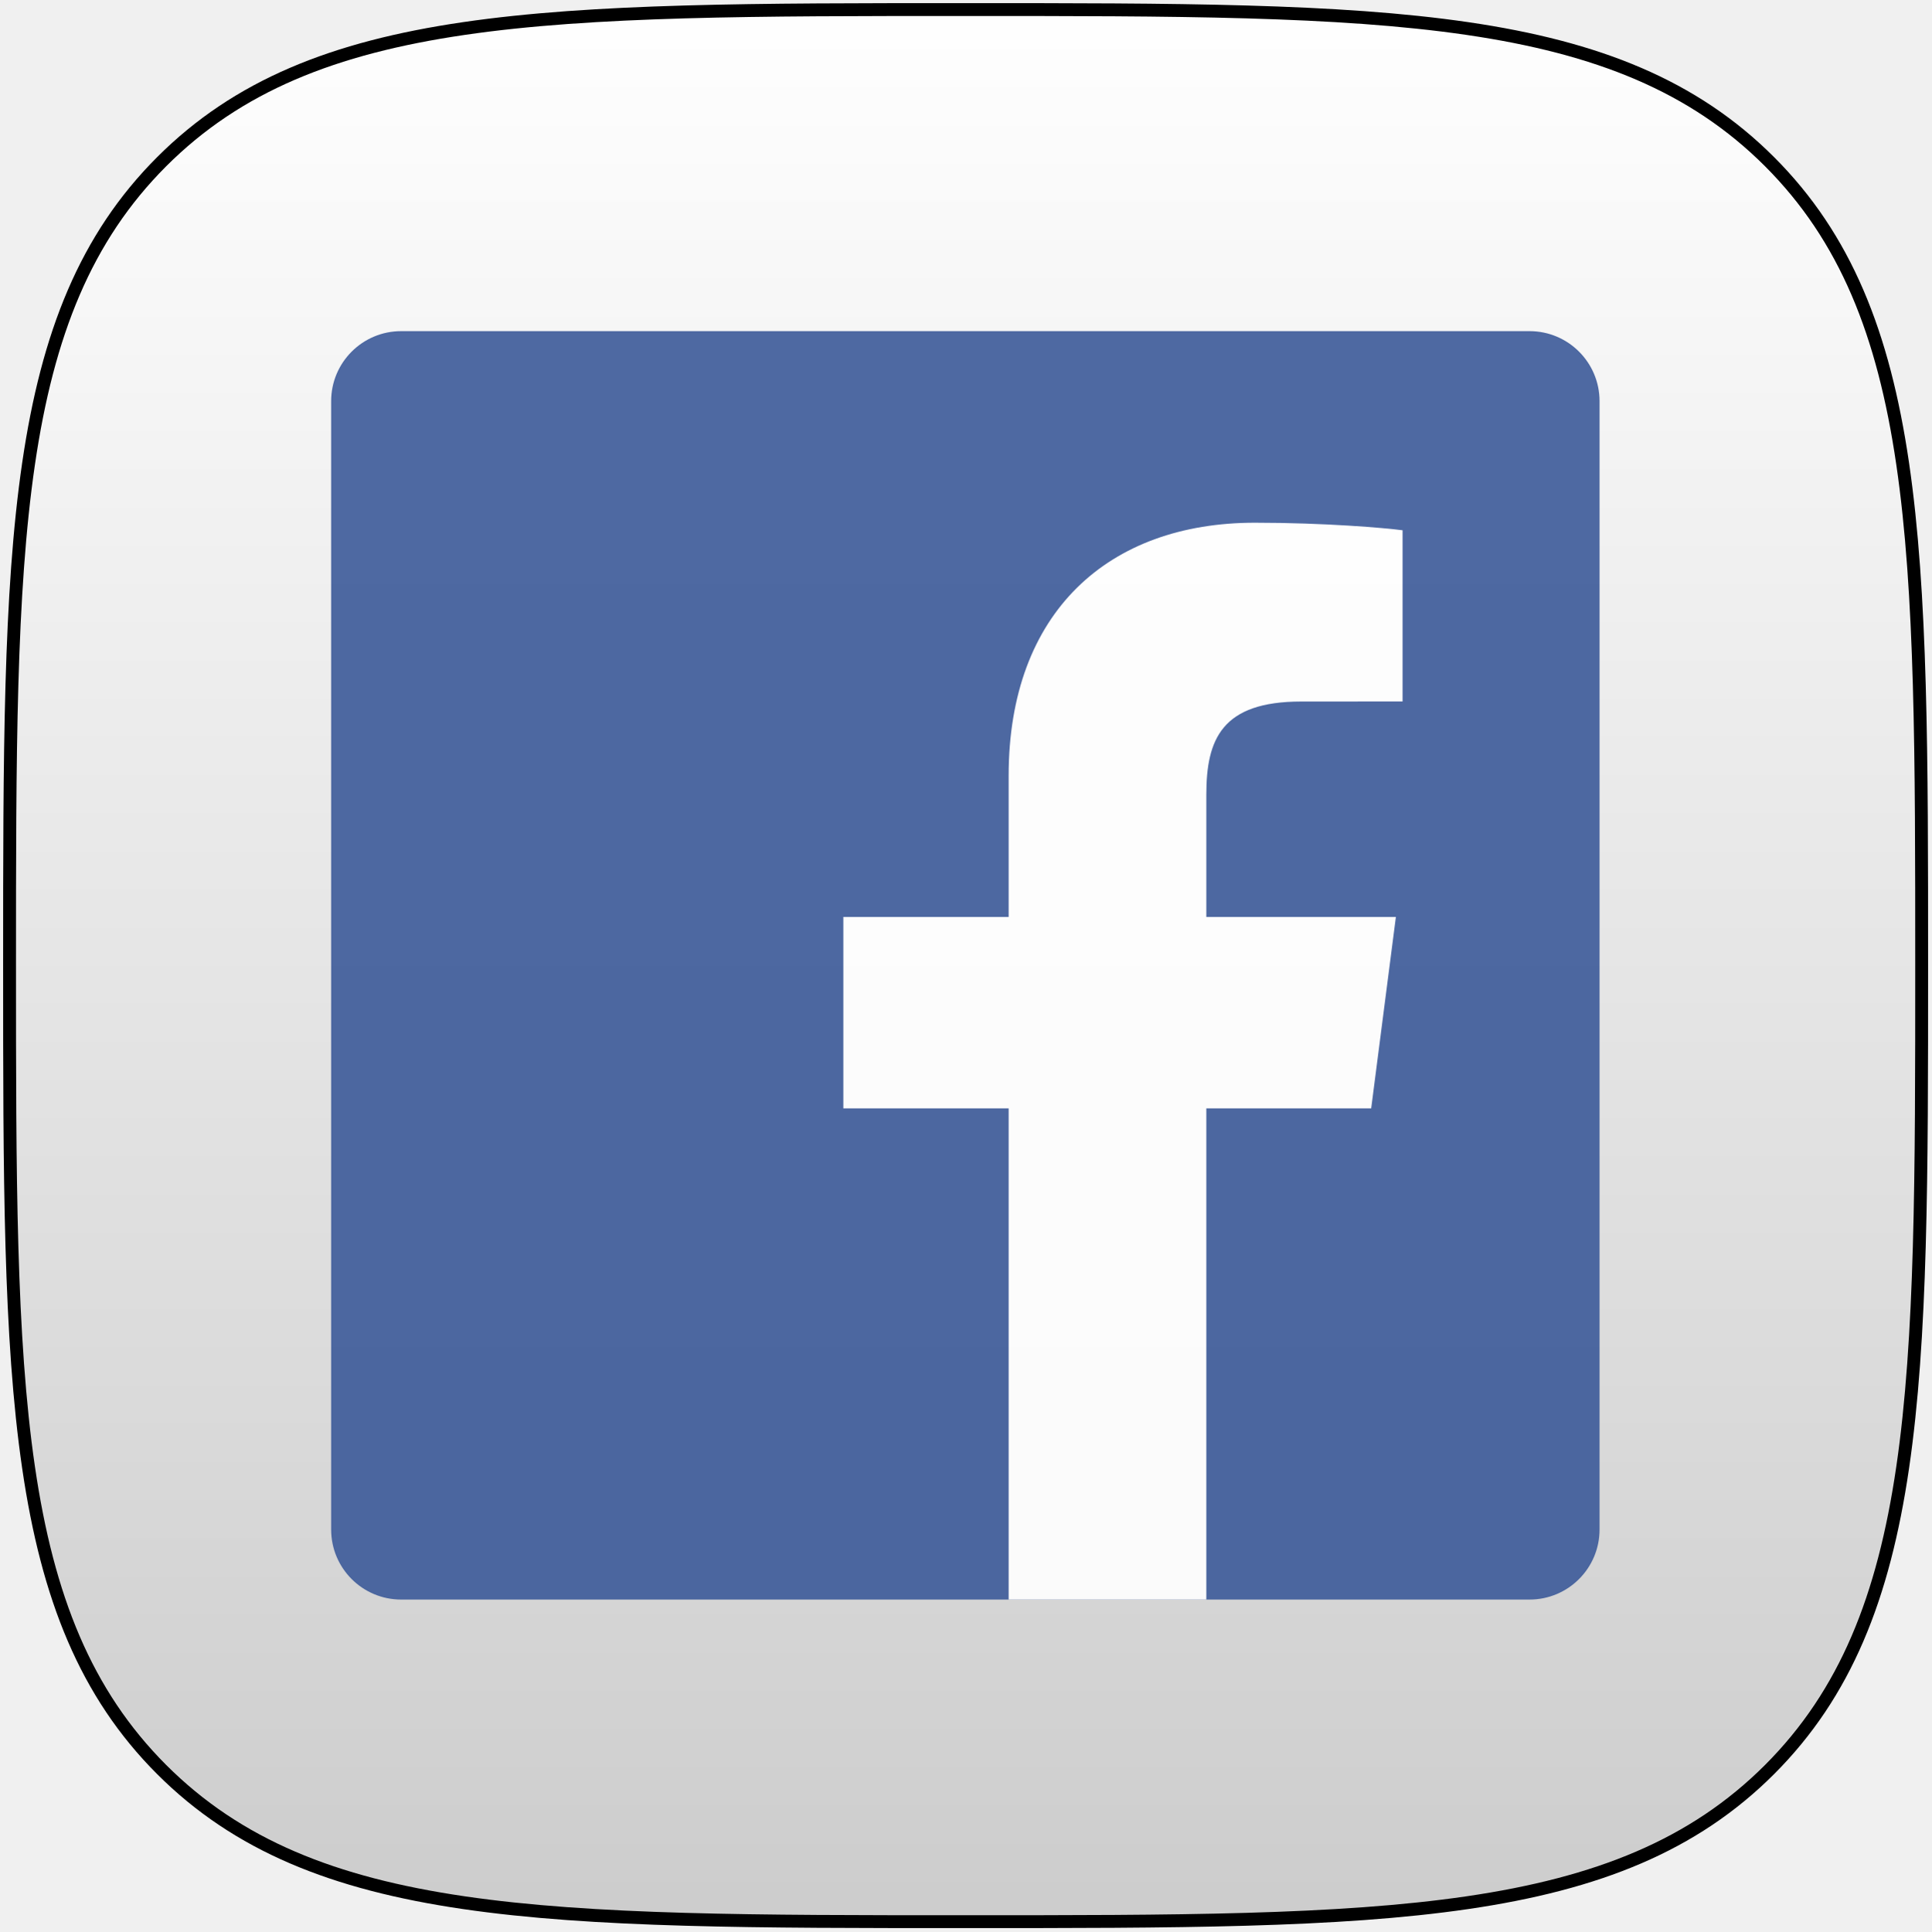
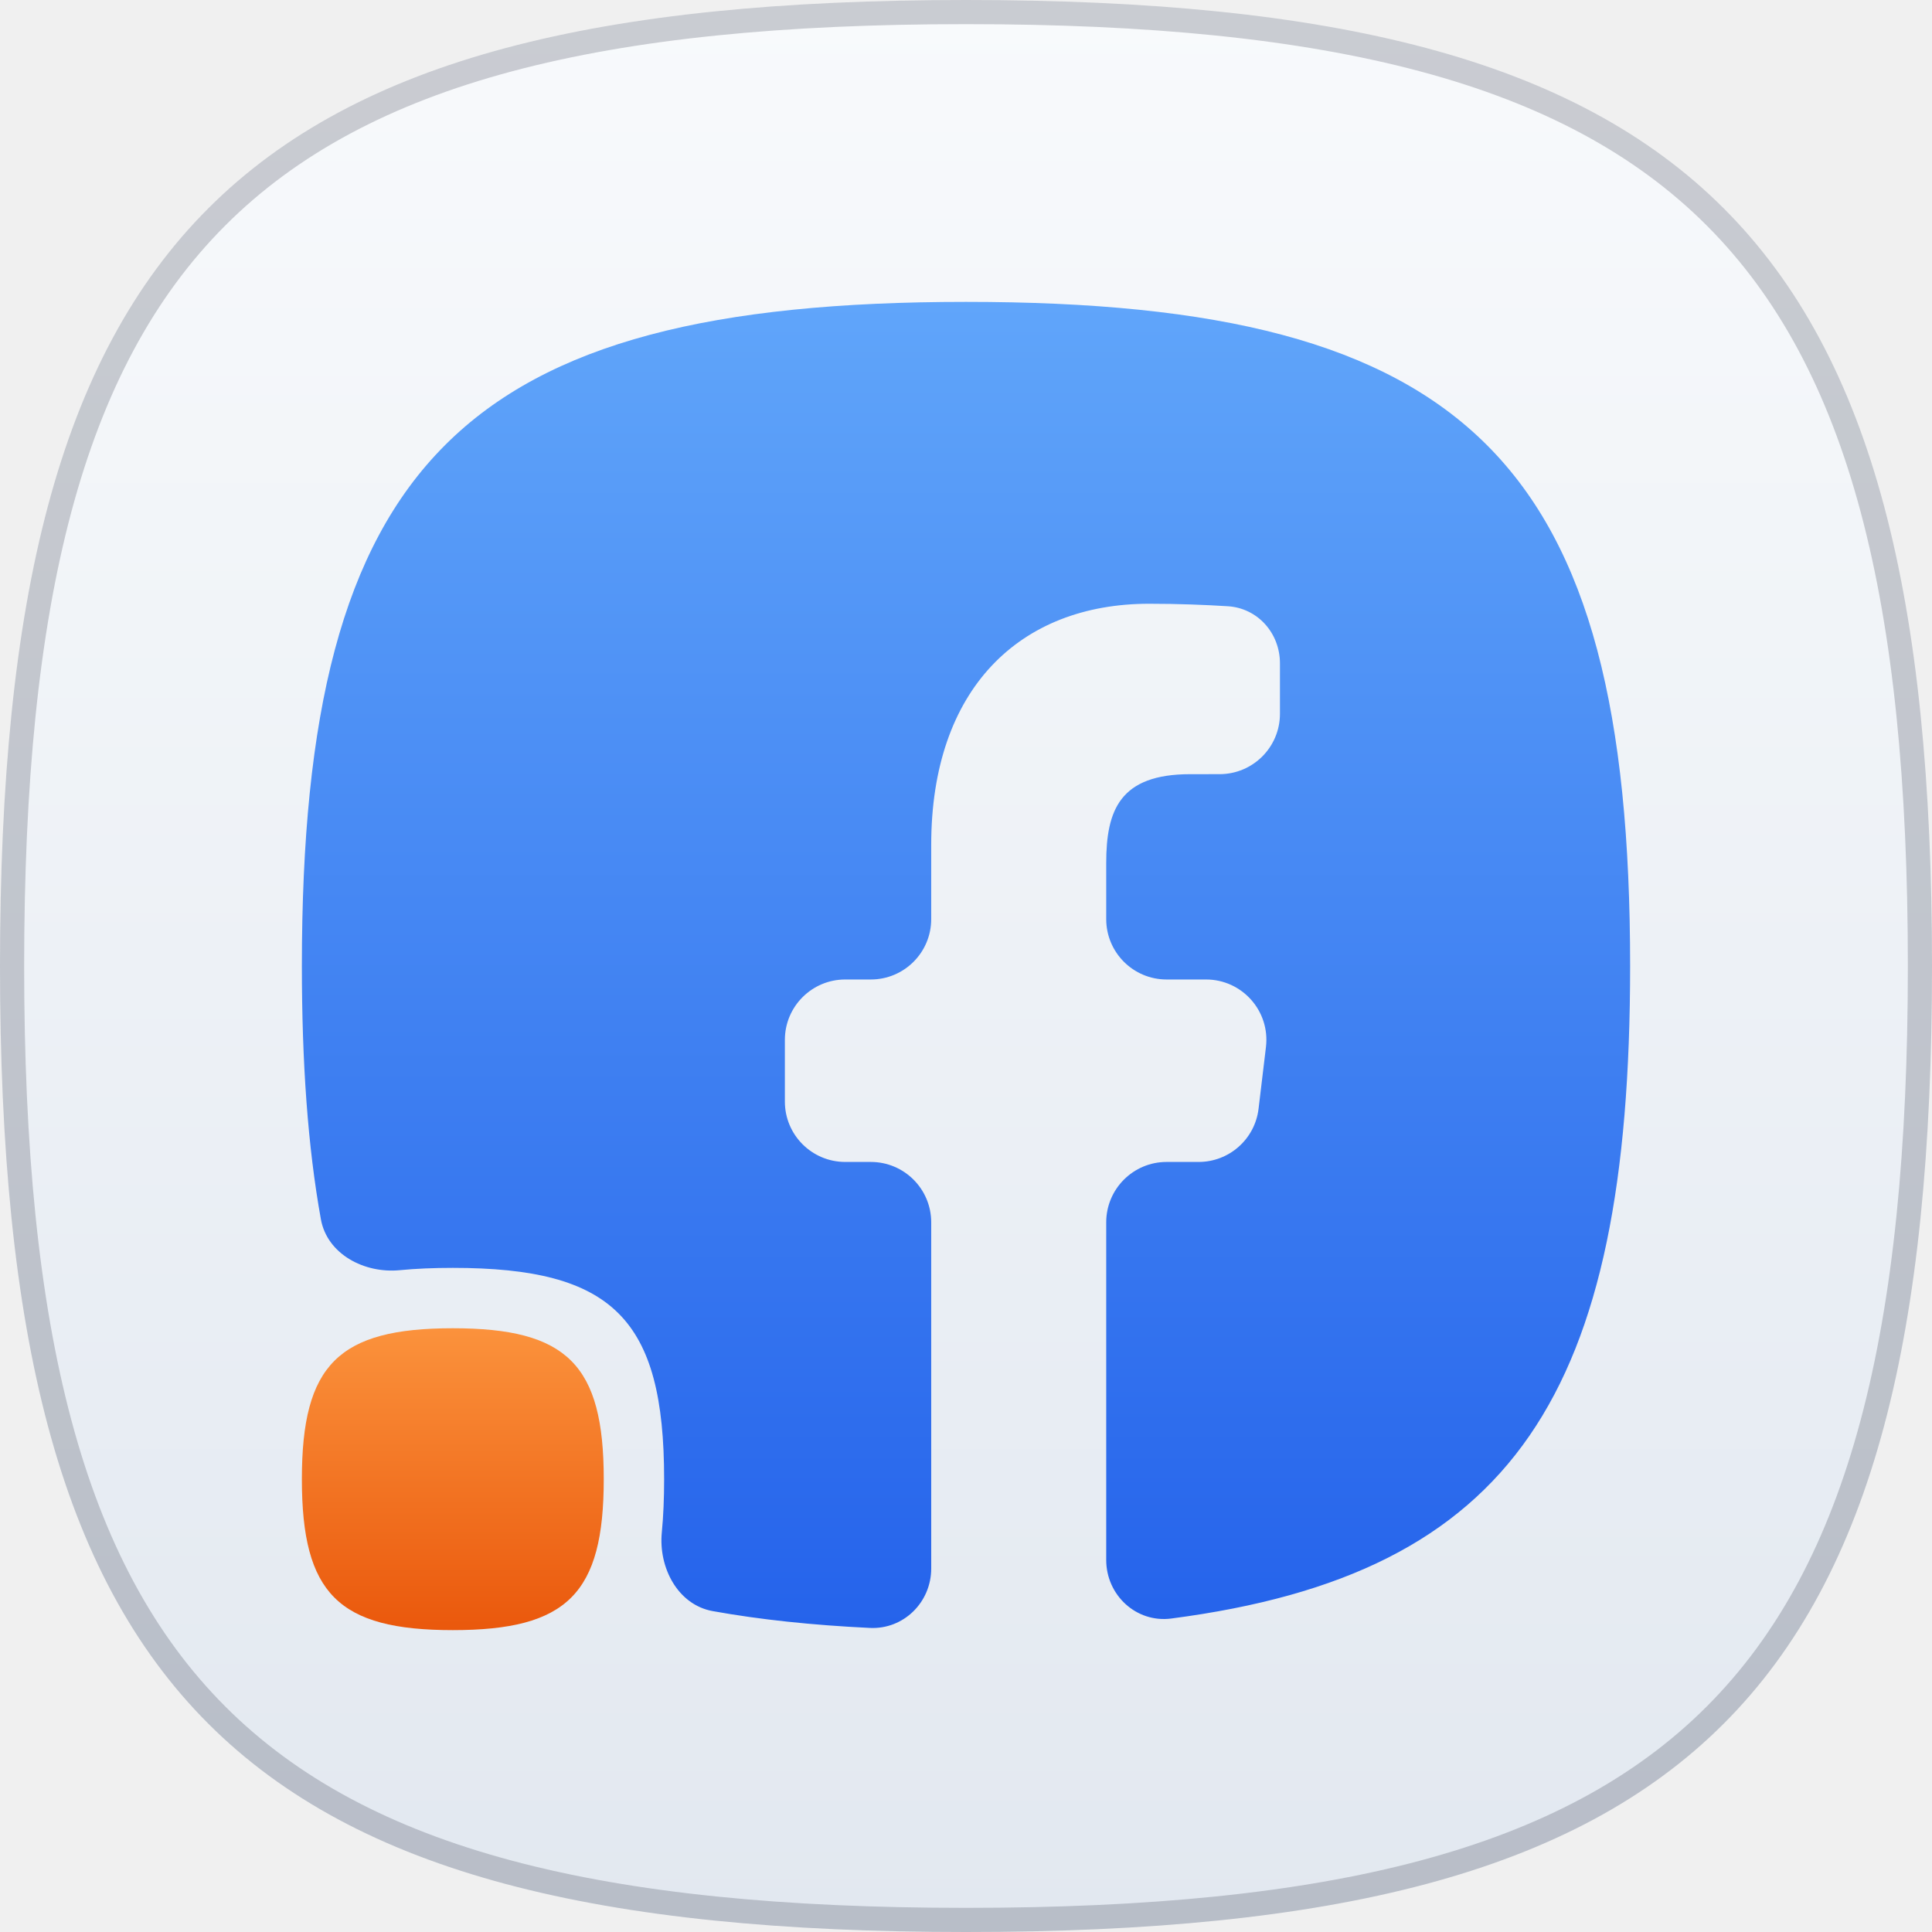
- <svg xmlns="http://www.w3.org/2000/svg" xmlns:xlink="http://www.w3.org/1999/xlink" width="606px" height="606px" viewBox="0 0 606 606" version="1.1">
-   <defs>
-     <linearGradient x1="50%" y1="0%" x2="50%" y2="100%" id="linearGradient-1">
-       <stop stop-color="#FFFFFF" stop-opacity="0.2" offset="0%" />
-       <stop stop-color="#000000" stop-opacity="0.2" offset="100%" />
-     </linearGradient>
-     <path d="M552.269,552.269 C600,504.538 600,431.458 600,300 C600,168.542 600,95.462 552.269,47.731 C504.538,0 431.458,0 300,0 C168.542,0 95.462,0 47.731,47.731 C0,95.462 0,168.542 0,300 C0,431.458 0,504.538 47.731,552.269 C95.462,600 168.542,600 300,600 C431.458,600 504.538,600 552.269,552.269 Z" id="path-2" />
-   </defs>
-   <g id="Page-1" stroke="none" stroke-width="1" fill="none" fill-rule="evenodd">
-     <g id="facebook" transform="translate(3, 3)">
-       <g id="Squircle2-Copy-6">
-         <g id="Shape">
-           <use fill="#FFFFFF" xlink:href="#path-2" />
-           <use stroke="#000000" stroke-width="4.04" fill="url(#linearGradient-1)" xlink:href="#path-2" />
-         </g>
-       </g>
-       <g id="F_icon" opacity="0.9" transform="translate(100, 100)">
-         <g id="Layer_1">
-           <path d="M376.961,398.93 C389.09,398.93 398.927,389.093 398.927,376.961 L398.927,22.876 C398.927,10.741 389.092,0.908 376.961,0.908 L22.876,0.908 C10.741,0.908 0.908,10.741 0.908,22.876 L0.908,376.961 C0.908,389.092 10.74,398.93 22.876,398.93 L376.961,398.93 L376.961,398.93 Z" id="Blue_1_" fill="#3C5A99" />
-           <path d="M275.535,398.93 L275.535,244.794 L327.271,244.794 L335.018,184.724 L275.535,184.724 L275.535,146.374 C275.535,128.982 280.364,117.131 305.303,117.131 L337.112,117.117 L337.112,63.39 C331.611,62.658 312.729,61.022 290.761,61.022 C244.9,61.022 213.503,89.016 213.503,140.425 L213.503,184.724 L161.634,184.724 L161.634,244.794 L213.503,244.794 L213.503,398.93 L275.535,398.93 L275.535,398.93 Z" id="f" fill="#FFFFFF" />
-         </g>
-       </g>
+ <svg xmlns="http://www.w3.org/2000/svg" width="320" height="320" viewBox="0 0 320 320" fill="none">
+   <g clip-path="url(#clip0_818_7190)">
+     <path d="M160 0C281.326 0 320 38.674 320 160C320 281.326 281.326 320 160 320C38.674 320 0 281.326 0 160C0 38.674 38.674 0 160 0Z" fill="url(#paint0_linear_818_7190)" />
+     <path d="M160 2C220.573 2 259.85 11.683 284.083 35.917C308.317 60.15 318 99.427 318 160C318 220.573 308.317 259.85 284.083 284.083C259.85 308.317 220.573 318 160 318C99.427 318 60.15 308.317 35.917 284.083C11.683 259.85 2 220.573 2 160C2 99.427 11.683 60.15 35.917 35.917C60.15 11.683 99.427 2 160 2Z" stroke="#0F172A" stroke-opacity="0.2" stroke-width="4" />
+     <g clip-path="url(#clip1_818_7190)">
+       <path fill-rule="evenodd" clip-rule="evenodd" d="M160 50C243.412 50 270 76.588 270 160C270 230.824 250.831 260.681 193.985 268.08C188.208 268.831 183.225 264.207 183.225 258.381V202.455C183.225 196.933 187.702 192.455 193.225 192.455H198.528C203.59 192.455 207.855 188.672 208.457 183.645L209.681 173.424C210.394 167.472 205.746 162.234 199.752 162.234H193.225C187.702 162.234 183.225 157.757 183.225 152.234V142.94C183.225 134.19 185.481 128.228 197.136 128.228L202.005 128.225C207.526 128.222 212 123.746 212 118.225V109.863C212 104.887 208.331 100.724 203.365 100.413C199.676 100.182 195.168 100 190.34 100C168.909 100 154.238 114.083 154.238 139.948V152.234C154.238 157.757 149.761 162.234 144.238 162.234H140C134.477 162.234 130 166.712 130 172.234V182.455C130 187.978 134.477 192.455 140 192.455H144.238C149.761 192.455 154.238 196.933 154.238 202.455V259.799C154.238 265.383 149.663 269.907 144.086 269.637C134.566 269.177 125.907 268.268 118.048 266.85C112.267 265.807 109.048 259.651 109.617 253.804C109.878 251.12 110 248.19 110 245C110 218.46 101.54 210 75 210C71.81 210 68.88 210.122 66.196 210.383C60.349 210.952 54.194 207.733 53.15 201.952C50.979 189.918 50 176.005 50 160C50 76.588 76.588 50 160 50Z" fill="url(#paint1_linear_818_7190)" />
+       <path d="M75 220C93.957 220 100 226.043 100 245C100 263.957 93.957 270 75 270C56.043 270 50 263.957 50 245C50 226.043 56.043 220 75 220Z" fill="url(#paint2_linear_818_7190)" />
    </g>
  </g>
+   <defs>
+     <linearGradient id="paint0_linear_818_7190" x1="160" y1="0" x2="160" y2="320" gradientUnits="userSpaceOnUse">
+       <stop stop-color="#F8FAFC" />
+       <stop offset="1" stop-color="#E2E8F0" />
+     </linearGradient>
+     <linearGradient id="paint1_linear_818_7190" x1="160" y1="50" x2="160" y2="269.649" gradientUnits="userSpaceOnUse">
+       <stop stop-color="#60A5FA" />
+       <stop offset="1" stop-color="#2563EB" />
+     </linearGradient>
+     <linearGradient id="paint2_linear_818_7190" x1="75" y1="220" x2="75" y2="270" gradientUnits="userSpaceOnUse">
+       <stop stop-color="#FB923C" />
+       <stop offset="1" stop-color="#EA580C" />
+     </linearGradient>
+     <clipPath id="clip0_818_7190">
+       <rect width="320" height="320" fill="white" />
+     </clipPath>
+     <clipPath id="clip1_818_7190">
+       <rect width="240" height="240" fill="white" transform="translate(40 40)" />
+     </clipPath>
+   </defs>
</svg>
